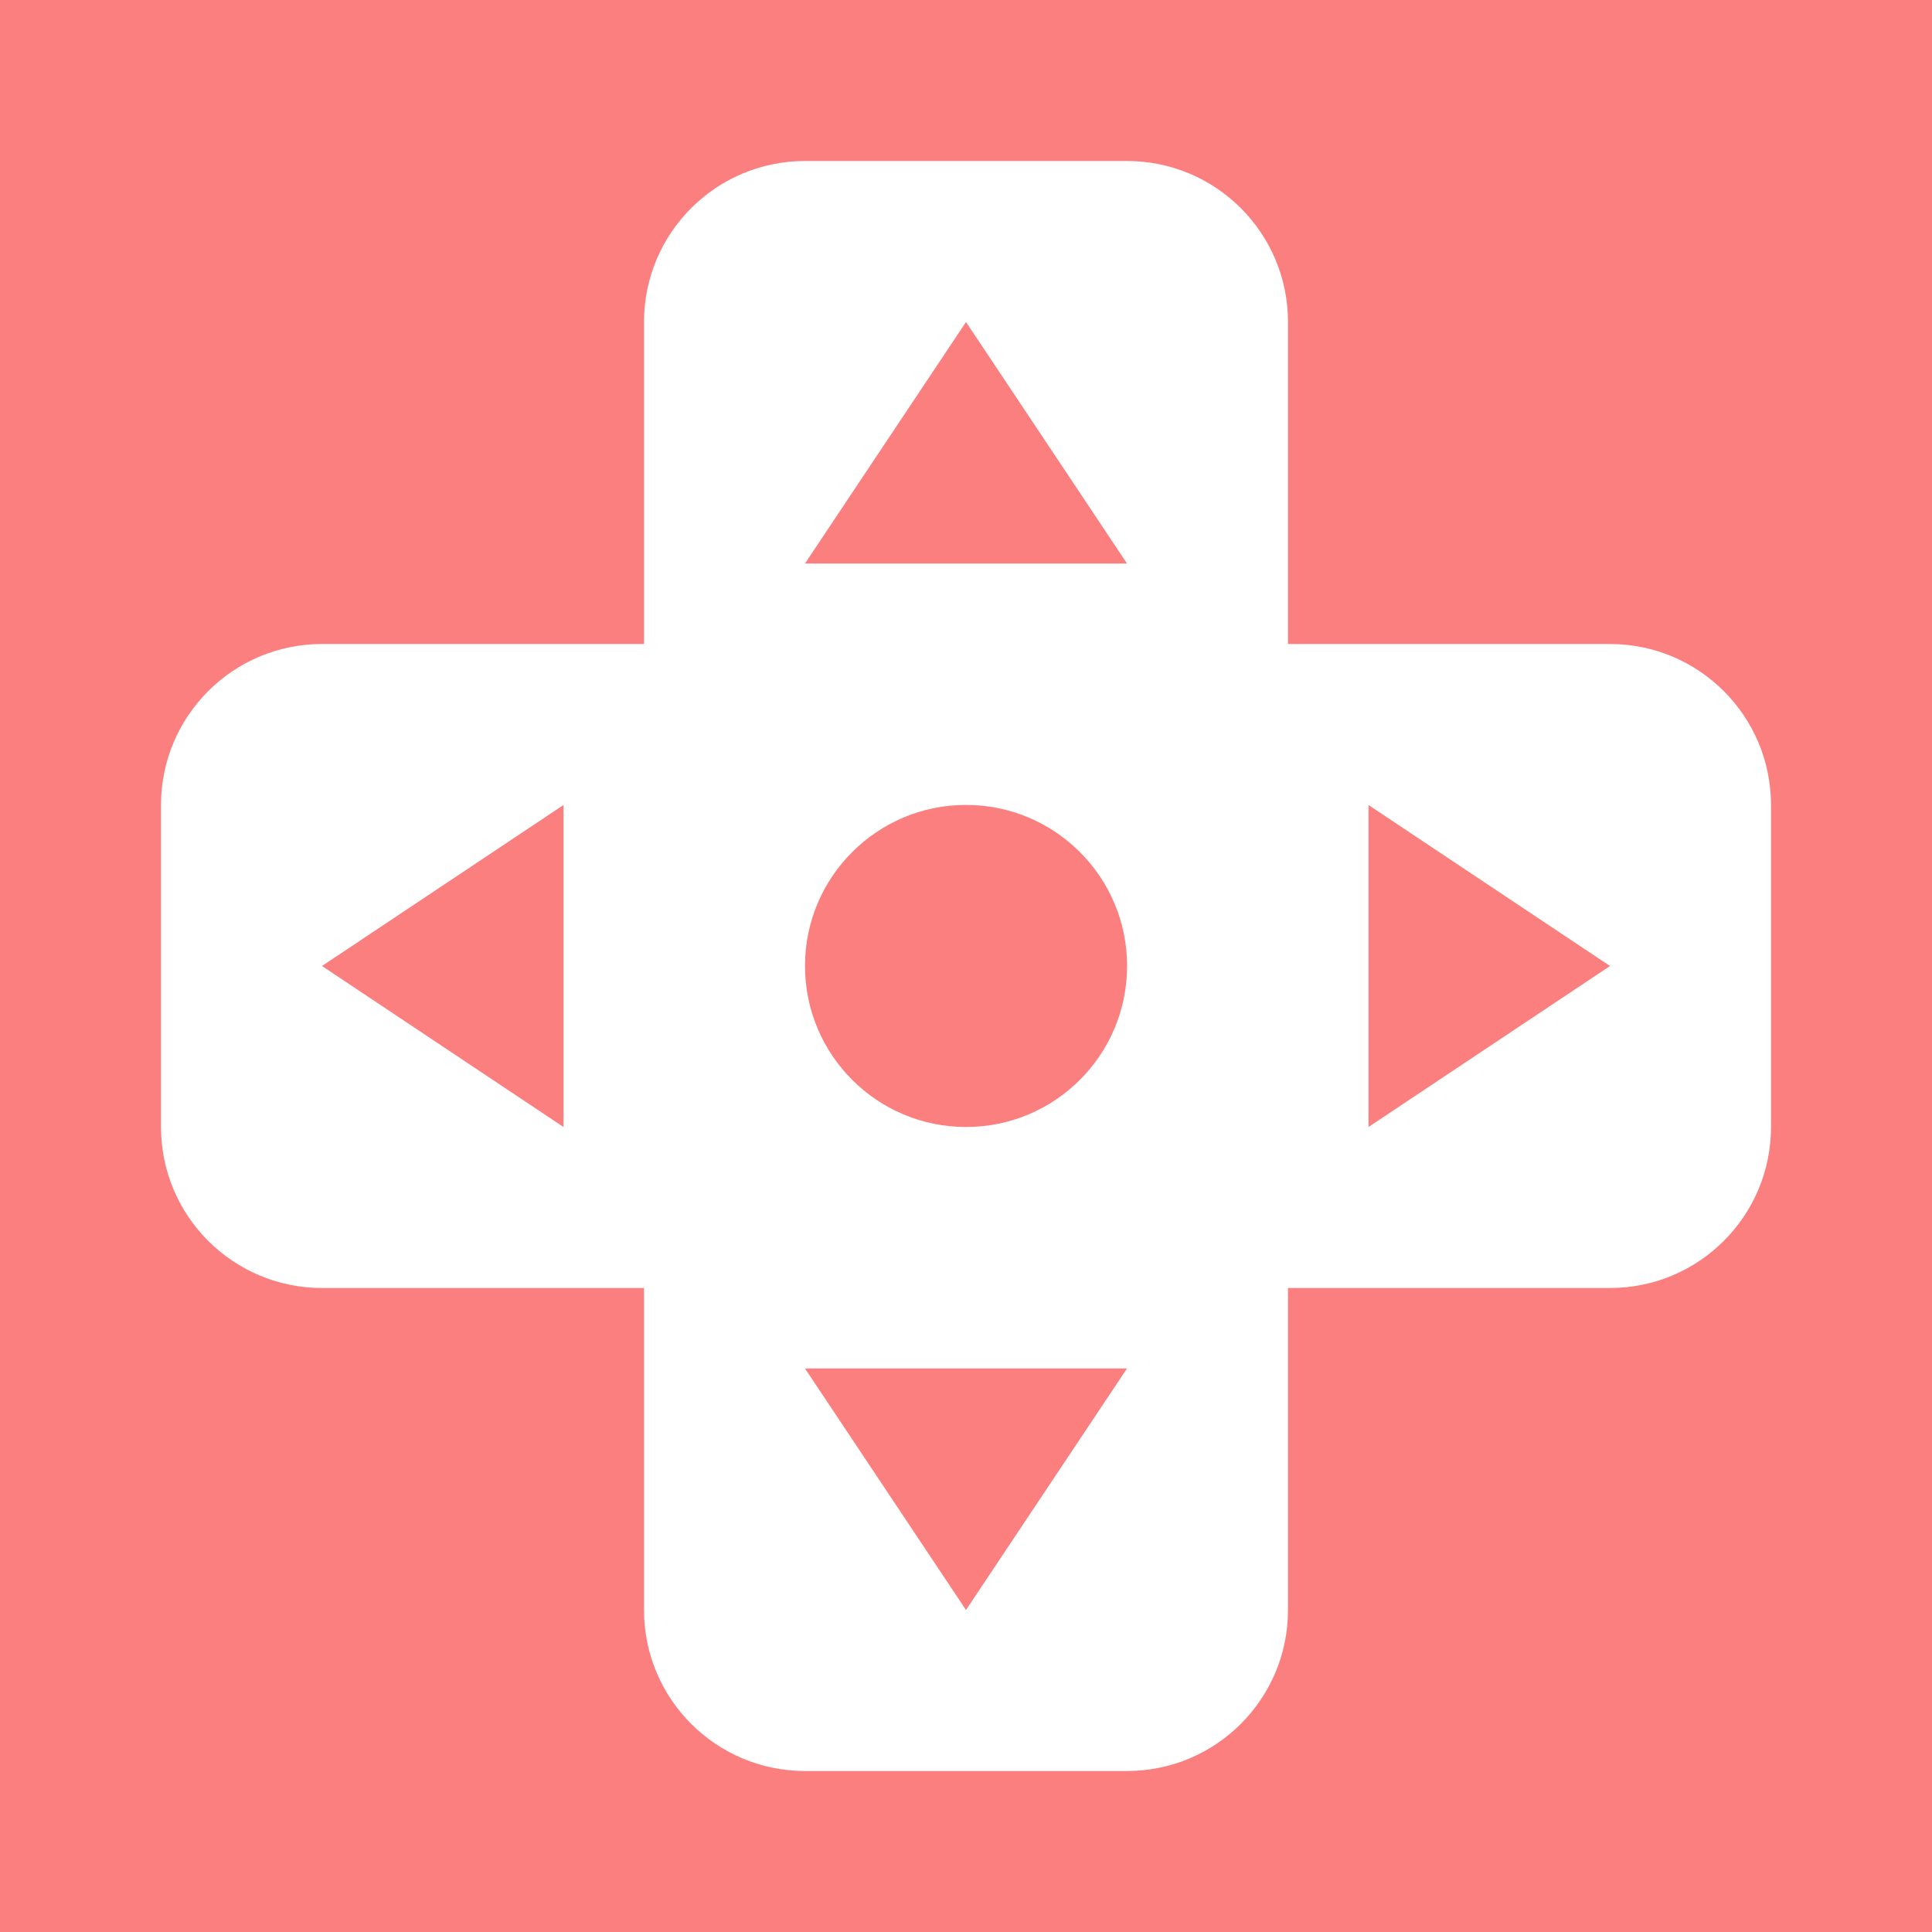
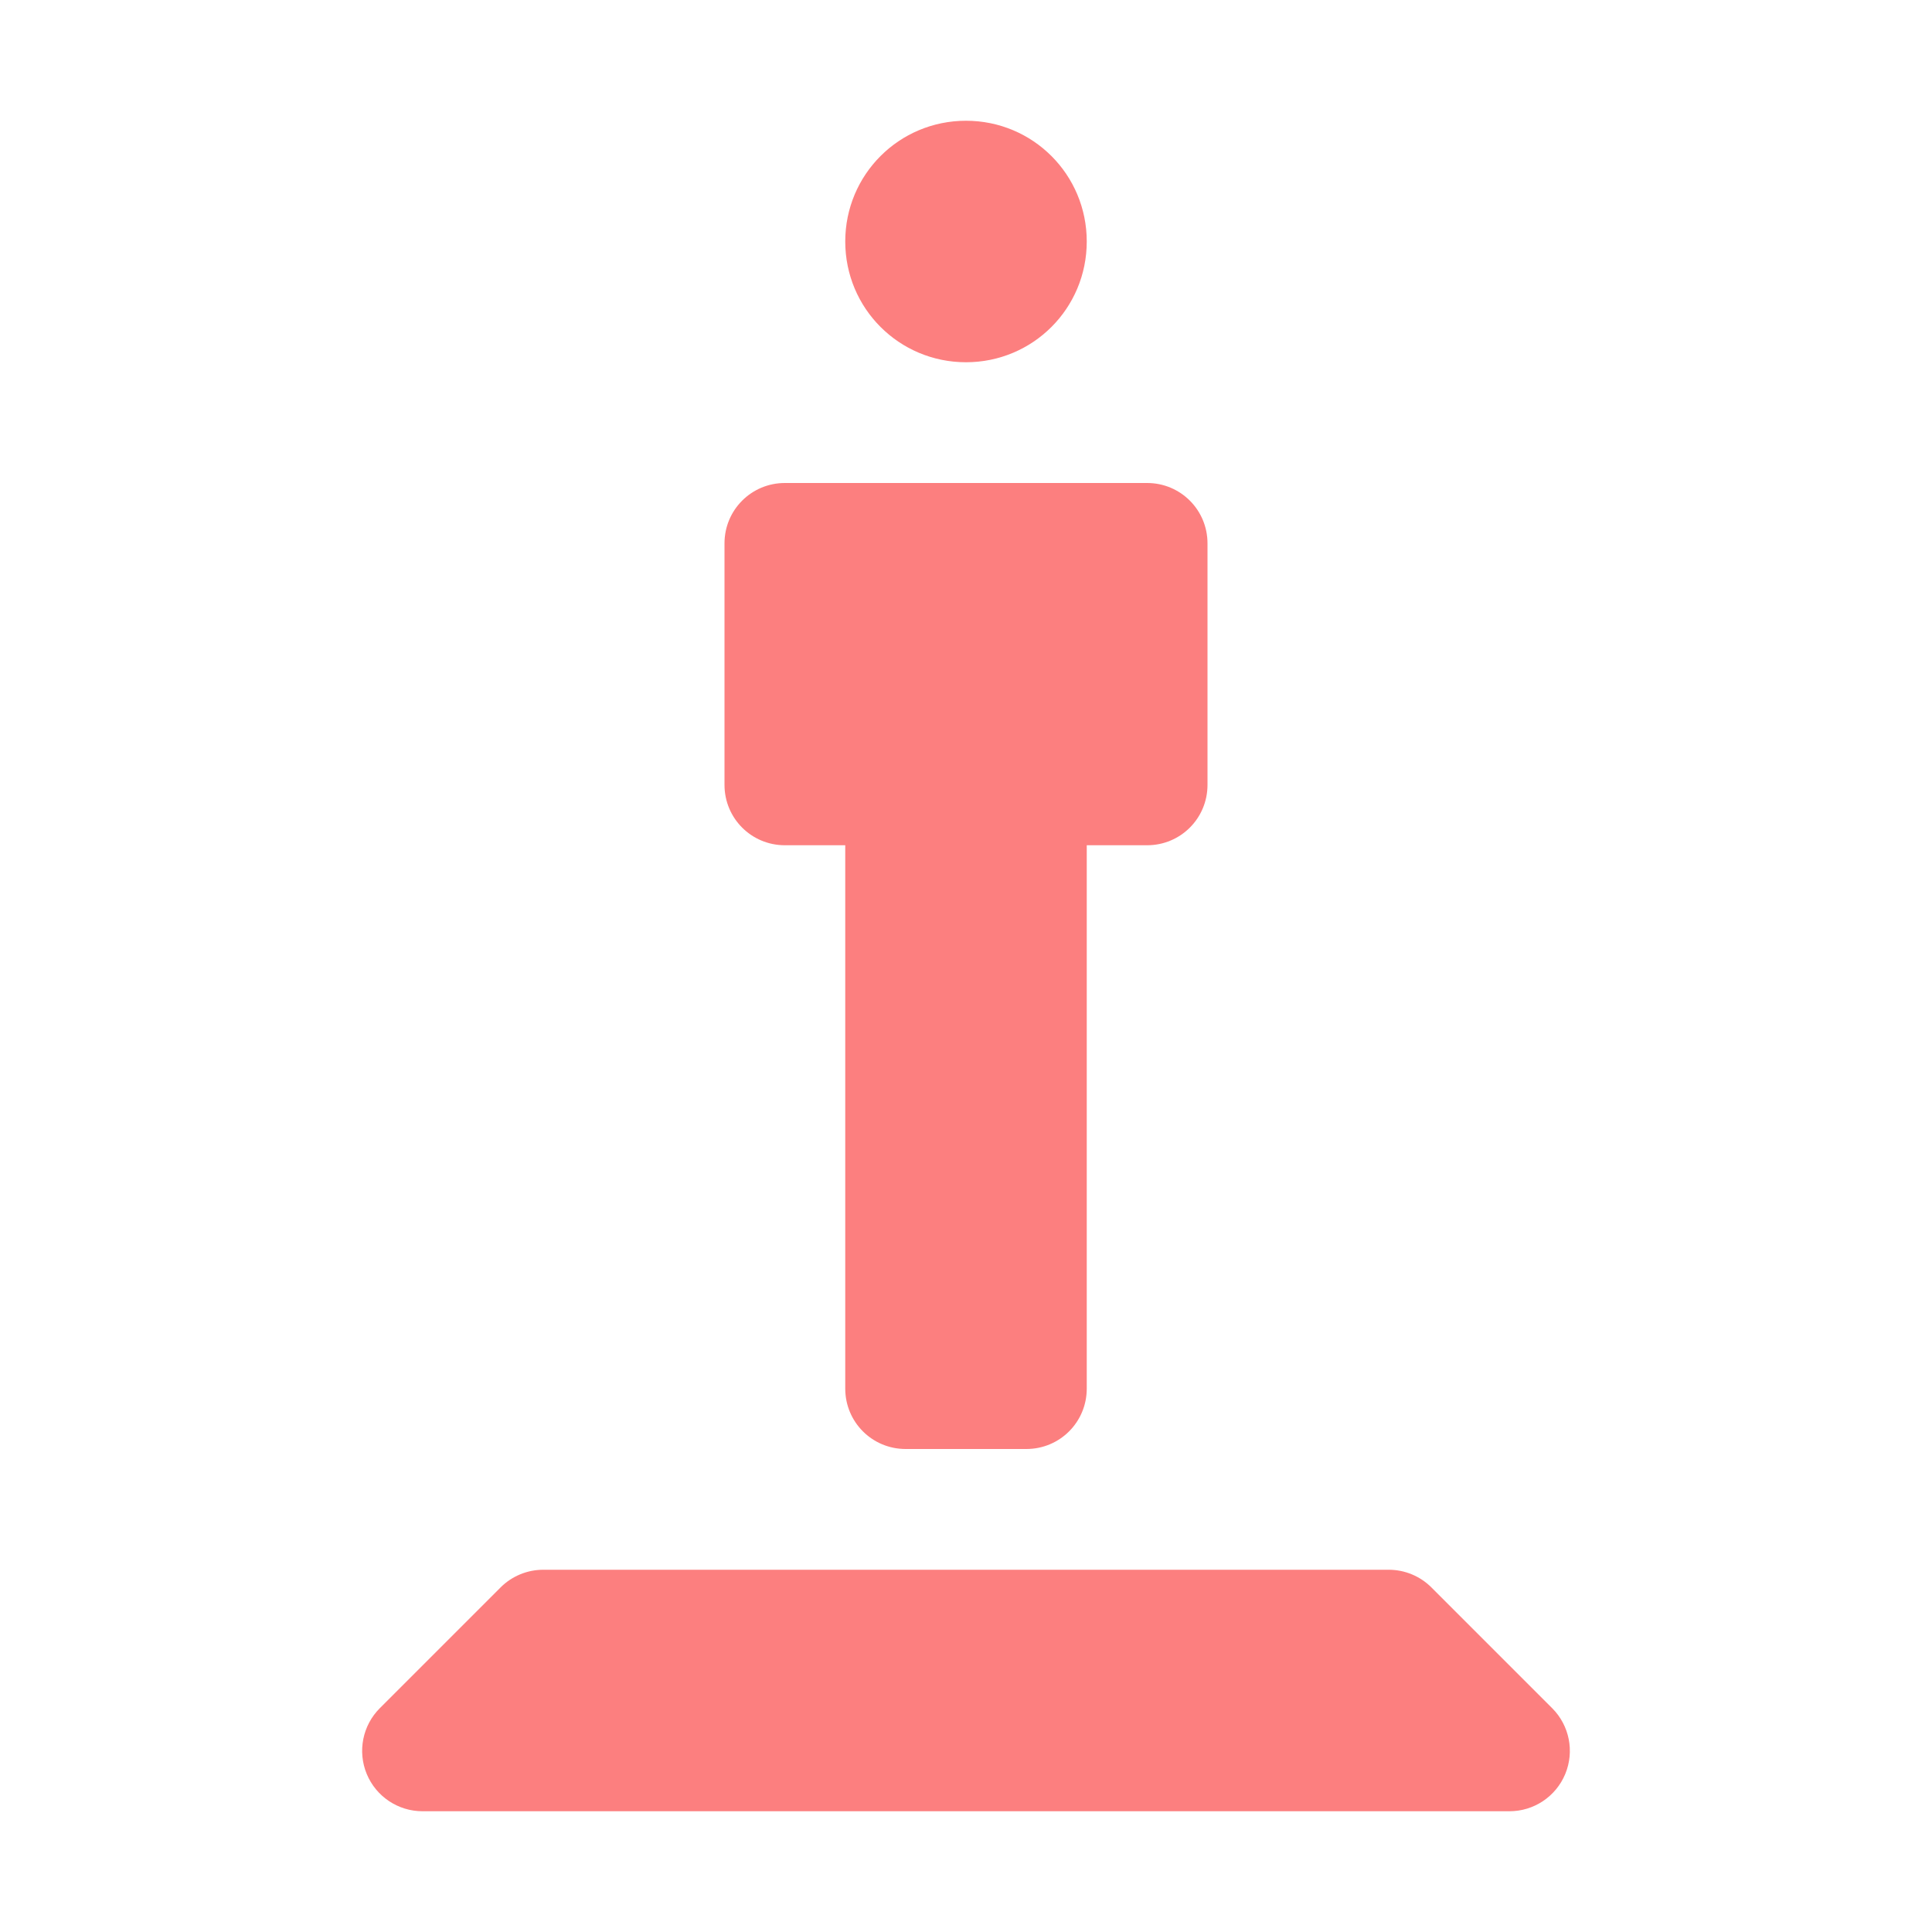
- <svg xmlns="http://www.w3.org/2000/svg" viewBox="0 0 24 24">
-   <path fill="#fc7f7f" fill-rule="evenodd" clip-rule="evenodd" d="M0 0h24v24H0z        M20 8h-4V4a2 2 0 0 0-2-2h-4a2 2 0 0 0-2 2v4H4a2 2 0 0 0-2 2v4a2 2 0 0 0 2 2h4v4a2 2 0 0 0 2 2h4a2 2 0 0 0 2-2v-4h4a2 2 0 0 0 2-2v-4a2 2 0 0 0-2-2zM7 14l-3-2 3-2v4zm5 6-2-3h4l-2 3zm0-6a2 2 0 1 1 .001-4.001A2 2 0 0 1 12 14zm-2-7 2-3 2 3h-4zm7 7v-4l3 2-3 2z" />
+ <svg xmlns="http://www.w3.org/2000/svg" width="512" height="512" viewBox="0 0 16 16">
+   <path fill="#fc7f7f" d="M8 1c-.554 0-1 .446-1 1s.446 1 1 1s1-.446 1-1s-.446-1-1-1M6.5 4c-.277 0-.5.223-.5.5v2c0 .277.223.5.5.5H7v4.5c0 .277.223.5.5.5h1c.277 0 .5-.223.5-.5V7h.5c.277 0 .5-.223.5-.5v-2c0-.277-.223-.5-.5-.5zm-2 9a.5.5 0 0 0-.354.146l-1 1A.5.5 0 0 0 3.5 15h9a.5.5 0 0 0 .354-.854l-1-1A.5.5 0 0 0 11.5 13z" />
</svg>
